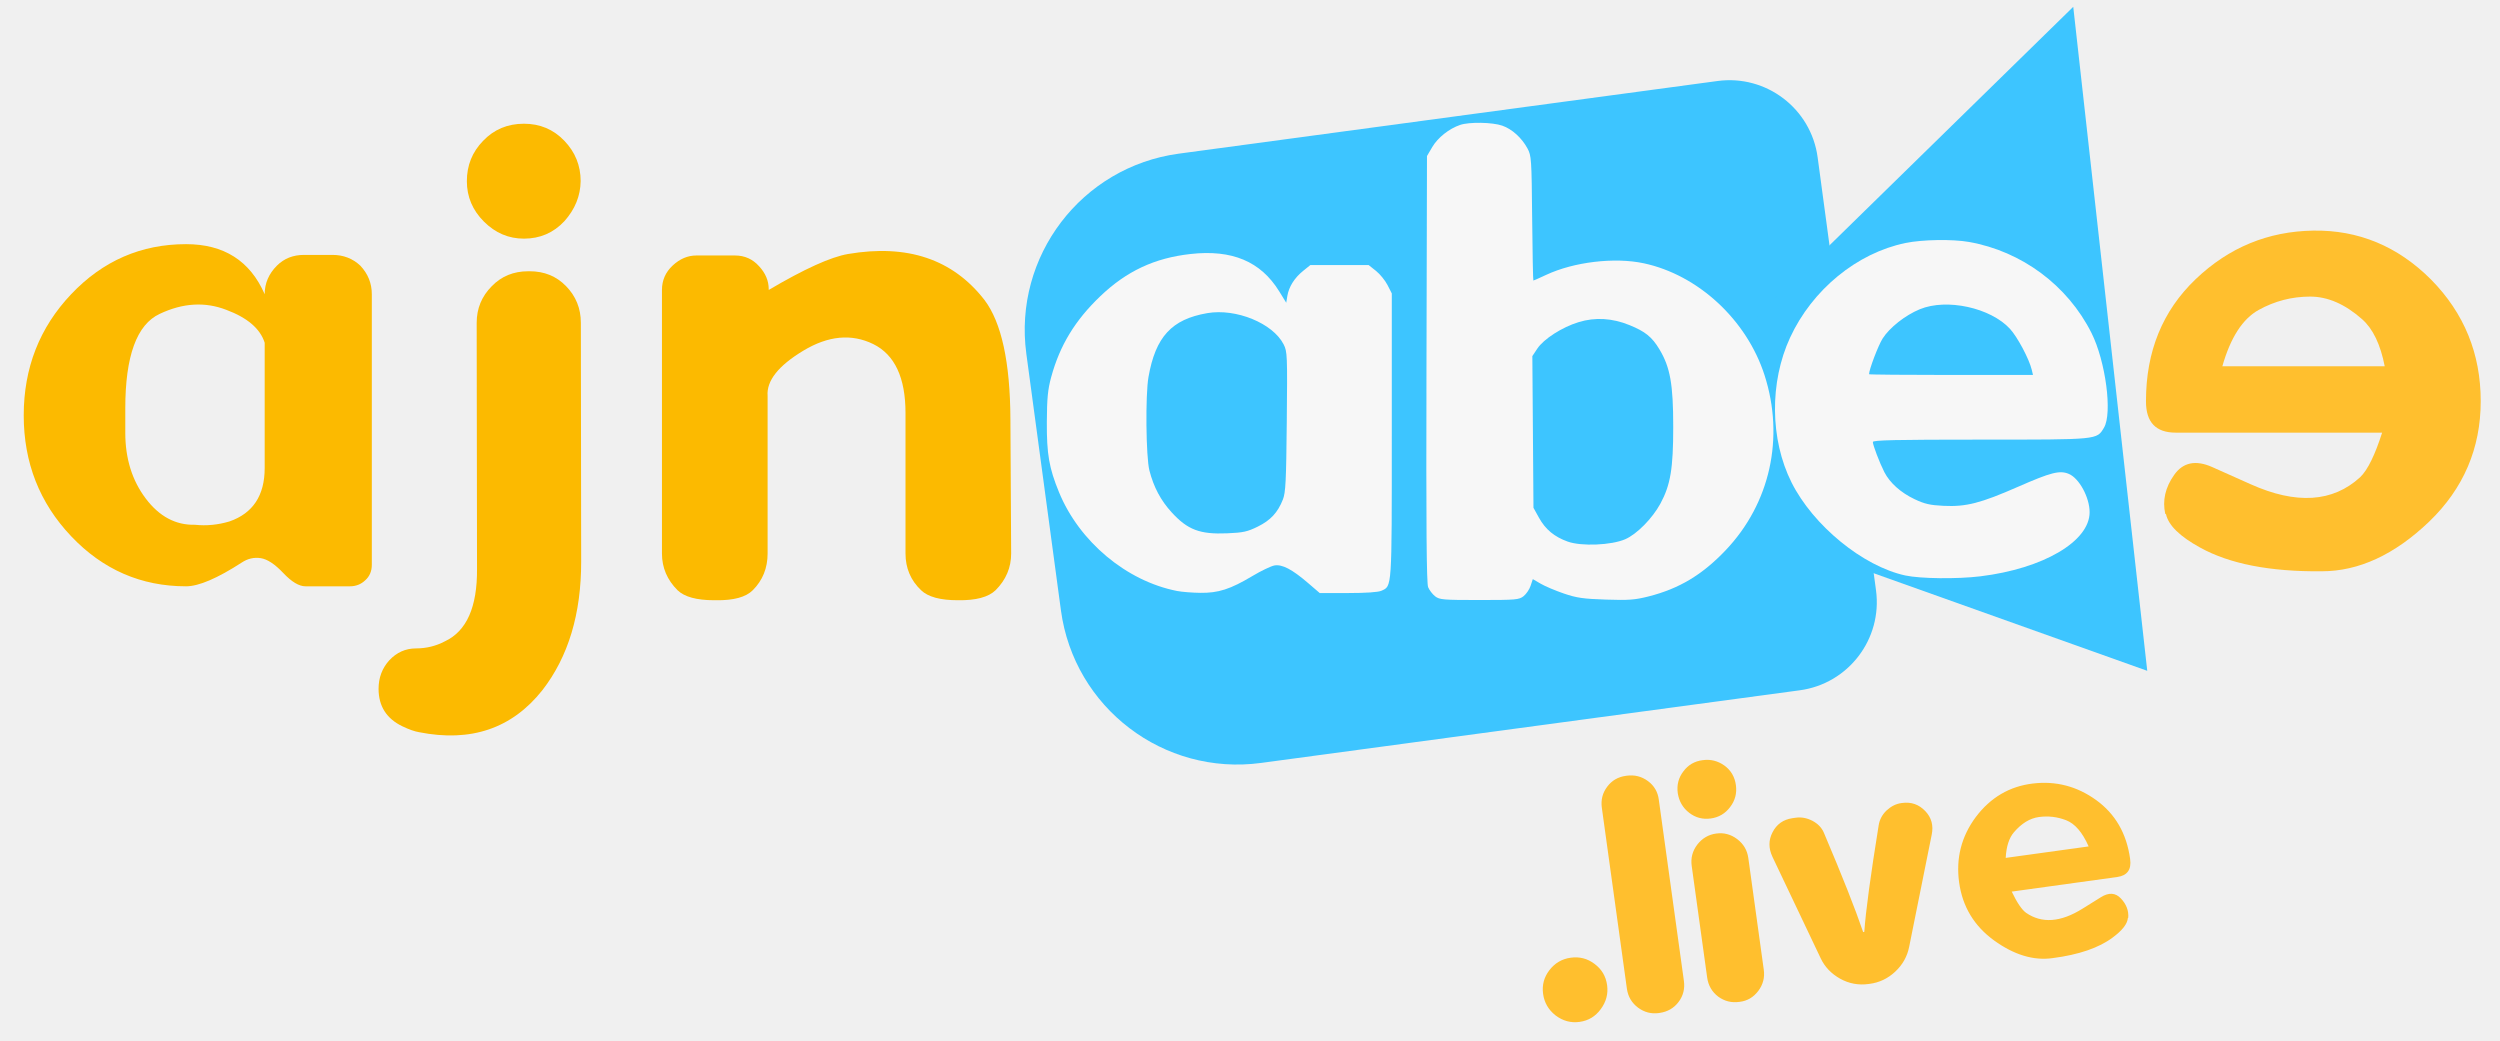
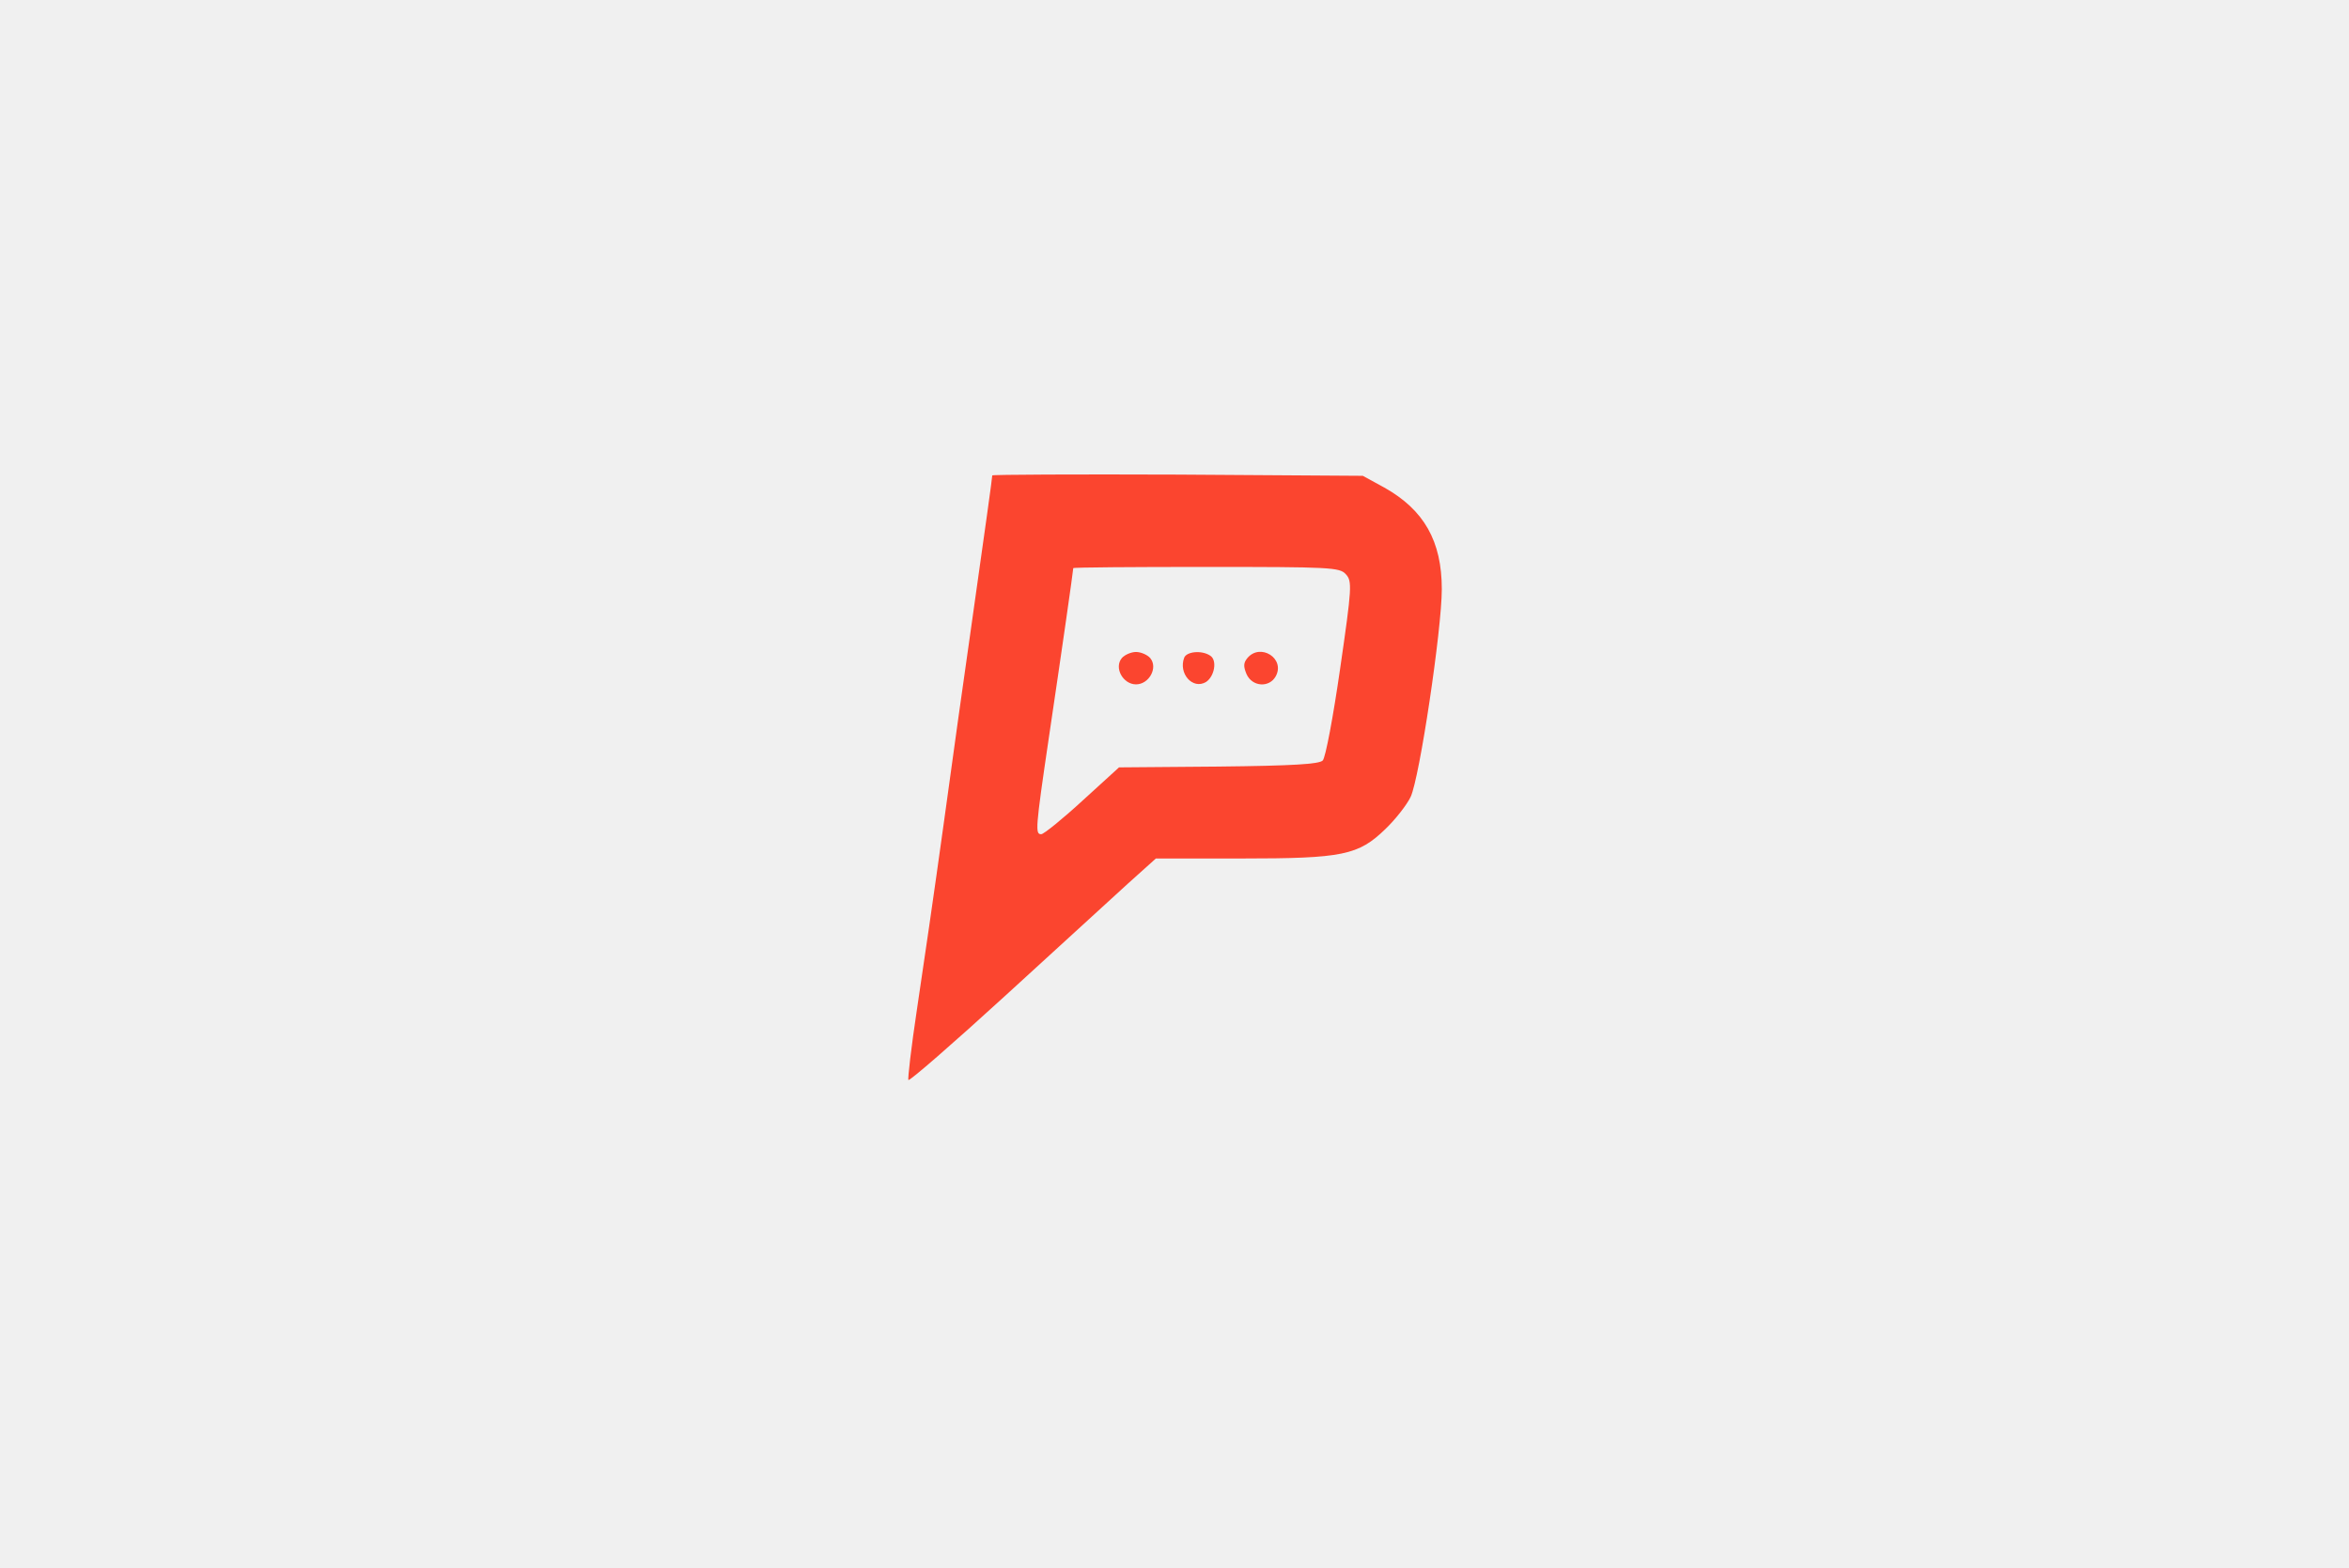
- <svg xmlns="http://www.w3.org/2000/svg" width="281" height="117" viewBox="0 0 281 117" fill="none">
-   <g clip-path="url(#clip0_2371_2218)">
-     <path d="M115.36 39.762C113.884 28.815 121.562 18.745 132.508 17.269L193.055 9.105C198.528 8.367 203.564 12.206 204.302 17.679L210.863 66.344C211.601 71.817 207.762 76.852 202.289 77.59L141.742 85.754C130.795 87.23 120.725 79.552 119.249 68.606L115.36 39.762Z" fill="#3DC5FF" />
-     <path d="M233.033 0.767L241.35 75.4L179.359 53.287L233.033 0.767Z" fill="#3DC5FF" />
-     <path d="M14.083 45.901C14.083 45.901 14.083 46.818 14.083 48.651C14.083 51.54 14.847 53.998 16.375 56.026C17.903 58.054 19.75 59.04 21.917 58.984C23.195 59.123 24.486 58.998 25.792 58.609C28.431 57.693 29.75 55.693 29.75 52.609C29.75 52.609 29.75 47.915 29.75 38.526C29.25 36.943 27.806 35.707 25.417 34.818C23.028 33.901 20.542 34.054 17.958 35.276C15.375 36.471 14.083 40.012 14.083 45.901ZM8 60.276C4.444 56.526 2.667 51.998 2.667 46.693C2.667 41.359 4.444 36.818 8 33.068C11.556 29.318 15.861 27.443 20.917 27.443C25.167 27.443 28.111 29.318 29.75 33.068C29.75 31.846 30.208 30.776 31.125 29.859C31.931 29.054 32.944 28.651 34.167 28.651H37.375C38.597 28.651 39.639 29.054 40.5 29.859C41.361 30.776 41.792 31.846 41.792 33.068V63.484C41.792 64.207 41.542 64.79 41.042 65.234C40.569 65.679 40 65.901 39.333 65.901H34.333C33.611 65.901 32.778 65.401 31.833 64.401C30.889 63.401 30.042 62.846 29.292 62.734C28.542 62.623 27.833 62.79 27.167 63.234C24.417 65.012 22.333 65.901 20.917 65.901C15.861 65.901 11.556 64.026 8 60.276Z" fill="#FCBA00" />
-     <path d="M65.324 63.107C65.332 68.996 63.88 73.817 60.968 77.571C57.557 81.881 52.935 83.457 47.1 82.298C46.6 82.215 45.974 81.994 45.224 81.634C43.445 80.775 42.554 79.374 42.551 77.429C42.55 76.179 42.951 75.109 43.755 74.219C44.588 73.329 45.587 72.883 46.754 72.882C47.92 72.88 49.003 72.615 50.003 72.086C52.446 70.944 53.65 68.234 53.617 63.956L53.579 36.289C53.577 34.678 54.145 33.302 55.282 32.162C56.364 31.049 57.724 30.492 59.363 30.49L59.53 30.489C61.169 30.487 62.531 31.041 63.615 32.151C64.728 33.288 65.286 34.662 65.288 36.273L65.324 63.107ZM63.439 24.859C62.219 26.166 60.706 26.821 58.9 26.824C57.178 26.826 55.677 26.189 54.398 24.913C53.118 23.637 52.477 22.124 52.475 20.374C52.472 18.596 53.081 17.081 54.302 15.83C55.522 14.55 57.049 13.909 58.883 13.907C60.688 13.905 62.203 14.541 63.427 15.818C64.651 17.094 65.264 18.607 65.266 20.357C65.241 22.023 64.632 23.524 63.439 24.859Z" fill="#FCBA00" />
-     <path d="M113.57 47.133C113.57 47.133 113.598 52.161 113.654 62.216C113.654 63.8 113.07 65.174 111.904 66.341C111.098 67.119 109.695 67.494 107.695 67.466H107.654C105.681 67.466 104.306 67.091 103.529 66.341C102.362 65.23 101.779 63.855 101.779 62.216V46.425C101.779 42.452 100.57 39.869 98.154 38.675C95.709 37.48 93.084 37.73 90.279 39.425C87.473 41.119 86.14 42.813 86.279 44.508V62.216C86.279 63.855 85.723 65.23 84.612 66.341C83.834 67.119 82.459 67.494 80.487 67.466C80.487 67.466 80.418 67.466 80.279 67.466C78.306 67.466 76.931 67.091 76.154 66.341C74.987 65.174 74.404 63.8 74.404 62.216V32.591C74.404 31.508 74.806 30.591 75.612 29.841C76.418 29.091 77.306 28.716 78.279 28.716H82.612C83.695 28.716 84.598 29.119 85.32 29.924C86.043 30.702 86.404 31.563 86.404 32.508V32.591C90.404 30.23 93.376 28.883 95.32 28.549C101.987 27.411 107.098 29.133 110.654 33.716C112.57 36.244 113.543 40.716 113.57 47.133Z" fill="#FCBA00" />
-     <path d="M259.667 33.337C261.639 33.337 263.583 34.184 265.5 35.879C266.722 36.962 267.569 38.726 268.042 41.17H249.792C250.708 37.948 252.069 35.837 253.875 34.837C255.681 33.837 257.611 33.337 259.667 33.337ZM241.208 45.087V45.129C241.208 47.462 242.319 48.629 244.542 48.629H267.75C266.944 51.157 266.125 52.823 265.292 53.629C262.208 56.462 258.097 56.726 252.958 54.421L248.667 52.504C246.806 51.671 245.375 51.962 244.375 53.379C243.375 54.796 243.042 56.254 243.375 57.754L243.458 57.796C243.736 59.046 245.014 60.296 247.292 61.546C250.597 63.379 255.153 64.268 260.958 64.212C265.125 64.212 269.153 62.351 273.042 58.629C276.903 54.907 278.833 50.393 278.833 45.087C278.833 39.754 276.972 35.198 273.25 31.421C269.5 27.671 265.083 25.837 260 25.921C254.917 26.004 250.514 27.823 246.792 31.379C243.069 34.934 241.208 39.504 241.208 45.087Z" fill="#FFBF2E" />
-     <path d="M132.301 66.426C126.611 65.309 121.324 60.89 119.039 55.341C117.918 52.616 117.643 51.032 117.665 47.422C117.682 44.737 117.774 43.786 118.15 42.4C119.116 38.835 120.832 36.009 123.677 33.292C126.63 30.471 129.777 28.999 133.817 28.549C138.483 28.029 141.707 29.386 143.778 32.74L144.573 34.029L144.695 33.279C144.864 32.243 145.492 31.24 146.465 30.453L147.286 29.79H150.559H153.832L154.654 30.443C155.106 30.803 155.692 31.52 155.956 32.038L156.437 32.979V48.974C156.437 66.339 156.469 65.855 155.267 66.403C154.913 66.564 153.536 66.658 151.522 66.658H148.337L147.031 65.536C145.222 63.982 144.109 63.402 143.239 63.56C142.857 63.629 141.747 64.162 140.771 64.745C138.289 66.229 136.94 66.663 134.909 66.635C133.995 66.624 132.822 66.528 132.301 66.426ZM141.366 59.195C142.814 58.482 143.623 57.609 144.201 56.135C144.506 55.356 144.569 54.081 144.634 47.388C144.707 39.865 144.693 39.519 144.278 38.705C143.066 36.331 138.937 34.641 135.701 35.196C131.698 35.883 129.882 37.856 129.088 42.386C128.734 44.402 128.804 51.367 129.193 52.881C129.673 54.75 130.467 56.246 131.691 57.585C133.487 59.551 134.865 60.073 137.917 59.945C139.735 59.869 140.205 59.767 141.366 59.195Z" fill="#F7F7F7" />
-     <path d="M161.306 67.022C161.012 66.791 160.66 66.333 160.524 66.005C160.341 65.563 160.292 59.219 160.335 41.472L160.393 17.536L160.986 16.528C161.605 15.474 162.875 14.465 164.112 14.043C165.144 13.691 167.759 13.737 168.861 14.125C169.963 14.514 171.042 15.491 171.686 16.681C172.128 17.5 172.151 17.834 172.215 24.536C172.251 28.386 172.313 31.535 172.351 31.535C172.389 31.535 173.033 31.249 173.78 30.899C176.908 29.436 181.479 28.892 184.758 29.593C190.883 30.902 196.338 35.958 198.337 42.177C200.597 49.211 198.96 56.586 193.973 61.836C191.339 64.609 188.737 66.169 185.297 67.039C183.756 67.429 183.072 67.479 180.496 67.394C177.954 67.311 177.228 67.205 175.781 66.714C174.841 66.394 173.67 65.898 173.18 65.612L172.288 65.093L172.042 65.837C171.907 66.246 171.55 66.775 171.249 67.012C170.74 67.412 170.389 67.442 166.27 67.442C162.189 67.442 161.798 67.408 161.306 67.022ZM182.677 60.609C183.981 60.042 185.728 58.272 186.633 56.6C187.763 54.511 188.071 52.669 188.071 47.993C188.071 43.184 187.734 41.289 186.518 39.262C185.684 37.873 184.928 37.262 183.151 36.54C181.216 35.753 179.304 35.64 177.455 36.202C175.593 36.767 173.511 38.101 172.791 39.189L172.236 40.027L172.299 48.552L172.362 57.076L172.984 58.199C173.709 59.507 174.708 60.336 176.207 60.874C177.747 61.426 181.114 61.288 182.677 60.609Z" fill="#F7F7F7" />
-     <path d="M214.157 64.683C209.394 63.651 203.794 59.07 201.367 54.222C198.949 49.39 198.884 42.977 201.203 37.953C203.692 32.56 208.723 28.436 214.186 27.311C216.074 26.922 219.46 26.867 221.316 27.196C227.247 28.246 232.402 32.077 235.084 37.427C236.677 40.606 237.45 46.479 236.486 48.074C235.658 49.441 235.955 49.413 222.605 49.413C213.07 49.413 210.508 49.47 210.508 49.68C210.508 50.03 211.269 52.025 211.798 53.061C212.416 54.273 213.648 55.376 215.206 56.112C216.339 56.647 216.936 56.783 218.475 56.857C221.001 56.977 222.616 56.562 226.851 54.704C230.53 53.09 231.511 52.841 232.529 53.263C233.697 53.747 234.873 55.911 234.873 57.575C234.873 60.855 229.651 63.917 222.584 64.779C219.992 65.096 215.84 65.049 214.157 64.683ZM228.368 41.559C228.081 40.355 226.758 37.869 225.922 36.962C223.729 34.583 218.815 33.513 215.792 34.756C214.153 35.43 212.387 36.82 211.607 38.049C211.117 38.822 210.081 41.547 210.081 42.062C210.081 42.108 214.227 42.146 219.294 42.146H228.508L228.368 41.559Z" fill="#F7F7F7" />
-     <path d="M180.638 110.724C180.773 111.703 180.537 112.603 179.927 113.425C179.332 114.245 178.538 114.723 177.545 114.861C176.566 114.997 175.665 114.753 174.841 114.129C174.046 113.502 173.58 112.699 173.445 111.72C173.307 110.727 173.545 109.834 174.158 109.04C174.771 108.247 175.567 107.782 176.546 107.647C177.539 107.509 178.431 107.74 179.223 108.339C180.029 108.936 180.5 109.731 180.638 110.724ZM189.269 110.244C189.393 111.138 189.192 111.932 188.666 112.627C188.141 113.321 187.424 113.731 186.516 113.857L186.452 113.866C185.601 113.984 184.821 113.781 184.112 113.257C183.401 112.72 182.985 112.011 182.863 111.131L180.045 90.787C179.924 89.907 180.126 89.12 180.651 88.425C181.163 87.733 181.865 87.324 182.759 87.201L182.823 87.192C183.717 87.068 184.518 87.268 185.227 87.791C185.935 88.315 186.344 89.018 186.451 89.899L189.269 110.244ZM195.496 112.613C194.617 112.735 193.823 112.534 193.114 112.011C192.417 111.471 192.008 110.761 191.886 109.882L190.147 97.326C190.026 96.446 190.234 95.651 190.771 94.94C191.323 94.228 192.025 93.812 192.876 93.694L192.919 93.689C193.77 93.571 194.551 93.781 195.262 94.318C195.972 94.856 196.389 95.565 196.511 96.445L198.249 109C198.371 109.88 198.163 110.675 197.626 111.386C197.088 112.097 196.392 112.504 195.539 112.608L195.496 112.613ZM195.115 88.244C195.242 89.166 195.024 89.992 194.46 90.721C193.91 91.447 193.188 91.873 192.294 91.996C191.386 92.122 190.576 91.909 189.863 91.357C189.15 90.805 188.723 90.069 188.581 89.149C188.454 88.227 188.666 87.409 189.218 86.697C189.753 85.972 190.476 85.553 191.386 85.442C192.266 85.32 193.074 85.519 193.811 86.039C194.551 86.573 194.985 87.308 195.115 88.244ZM213.701 90.268C213.701 90.268 213.729 90.264 213.786 90.256C214.822 90.113 215.695 90.418 216.407 91.173C217.101 91.901 217.339 92.786 217.122 93.829L214.592 106.412C214.381 107.497 213.859 108.429 213.027 109.21C212.195 109.99 211.225 110.45 210.117 110.589L210.032 110.6C208.897 110.758 207.828 110.559 206.826 110.003C205.821 109.434 205.093 108.667 204.642 107.703L199.224 96.307C198.773 95.343 198.776 94.425 199.233 93.552C199.687 92.65 200.43 92.121 201.464 91.963L201.847 91.91C202.471 91.823 203.095 91.939 203.717 92.258C204.342 92.591 204.773 93.044 205.012 93.619C207.071 98.467 208.54 102.182 209.418 104.764L209.546 104.746C209.712 102.395 210.251 98.402 211.162 92.767C211.262 92.131 211.554 91.578 212.038 91.106C212.551 90.63 213.105 90.351 213.701 90.268ZM229.165 91.835C228.158 91.975 227.225 92.545 226.366 93.546C225.818 94.186 225.51 95.147 225.442 96.428L234.763 95.138C234.067 93.557 233.223 92.575 232.23 92.192C231.237 91.809 230.215 91.69 229.165 91.835ZM239.424 96.531L239.427 96.552C239.592 97.744 239.107 98.418 237.972 98.576L226.119 100.217C226.709 101.451 227.245 102.245 227.728 102.597C229.503 103.826 231.622 103.67 234.083 102.129L236.14 100.847C237.031 100.289 237.782 100.337 238.393 100.99C239.004 101.643 239.278 102.364 239.214 103.154L239.174 103.181C239.121 103.839 238.556 104.568 237.481 105.367C235.923 106.538 233.659 107.314 230.69 107.696C228.562 107.991 226.373 107.325 224.123 105.699C221.888 104.071 220.583 101.902 220.207 99.192C219.83 96.468 220.458 94.01 222.092 91.817C223.742 89.637 225.868 88.388 228.471 88.071C231.073 87.754 233.45 88.372 235.603 89.924C237.756 91.477 239.029 93.679 239.424 96.531Z" fill="#FFBF2E" />
+ <svg xmlns="http://www.w3.org/2000/svg" version="1.0" width="580pt" height="387pt" viewBox="0 0 580 387" preserveAspectRatio="xMidYMid meet">
+   <g transform="translate(0,387) scale(0.1,-0.1)" fill="#fb452f" stroke="none">
+     <path d="M2450 2696 c0 -6 -16 -121 -55 -396 -14 -96 -43 -305 -65 -465 -22 -159 -52 -366 -66 -458 -14 -93 -23 -171 -21 -174 3 -3 111 91 239 208 129 118 265 242 303 277 l69 62 211 0 c251 0 289 8 356 73 25 24 53 60 62 79 22 46 77 414 77 513 0 119 -44 196 -142 251 l-53 29 -457 3 c-252 1 -458 0 -458 -2z m873 -244 c16 -17 15 -33 -14 -233 -17 -118 -36 -220 -43 -227 -9 -9 -73 -13 -258 -15 l-245 -2 -90 -82 c-50 -46 -96 -83 -102 -83 -15 0 -15 10 19 240 32 215 60 411 60 417 0 2 148 3 328 3 306 0 330 -1 345 -18z" fill="#fb452f" />
+     <path d="M2770 2245 c-20 -24 3 -65 35 -65 32 0 55 41 35 65 -7 8 -23 15 -35 15 -12 0 -28 -7 -35 -15z" fill="#fb452f" />
+     <path d="M2924 2246 c-15 -39 21 -80 54 -60 21 14 28 54 10 65 -21 14 -58 10 -64 -5z" fill="#fb452f" />
+     <path d="M3080 2245 c-10 -12 -10 -21 -2 -40 14 -31 56 -34 72 -5 24 44 -38 83 -70 45z" fill="#fb452f" />
  </g>
-   <defs>
-     <clipPath id="clip0_2371_2218">
-       <rect width="281" height="117" fill="white" />
-     </clipPath>
-   </defs>
</svg>
